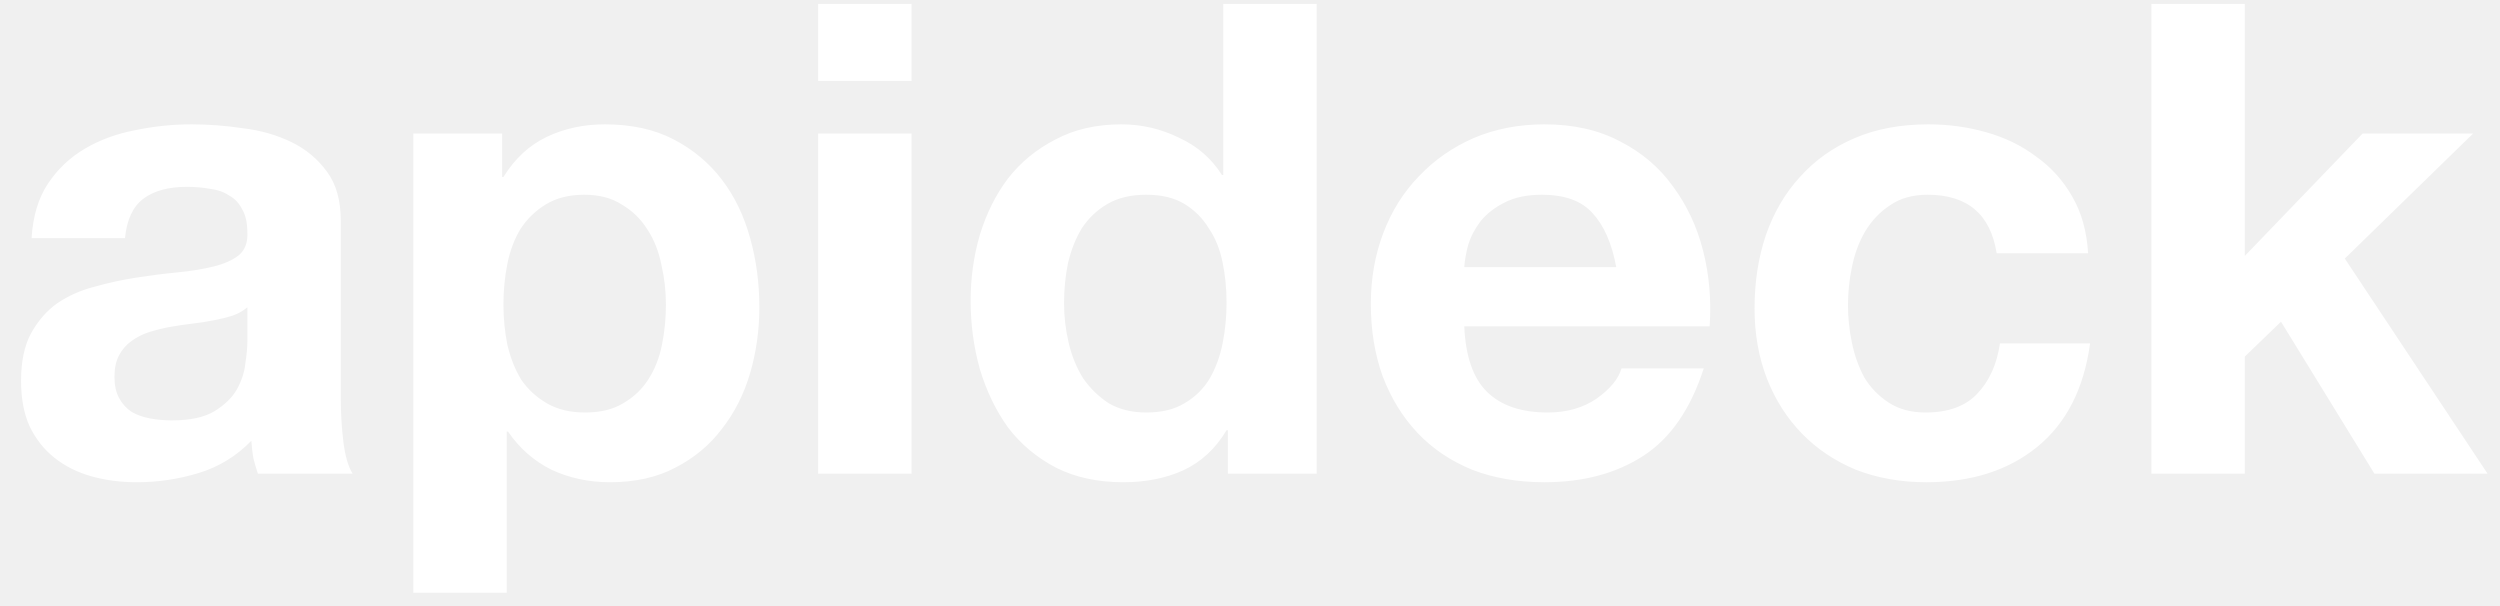
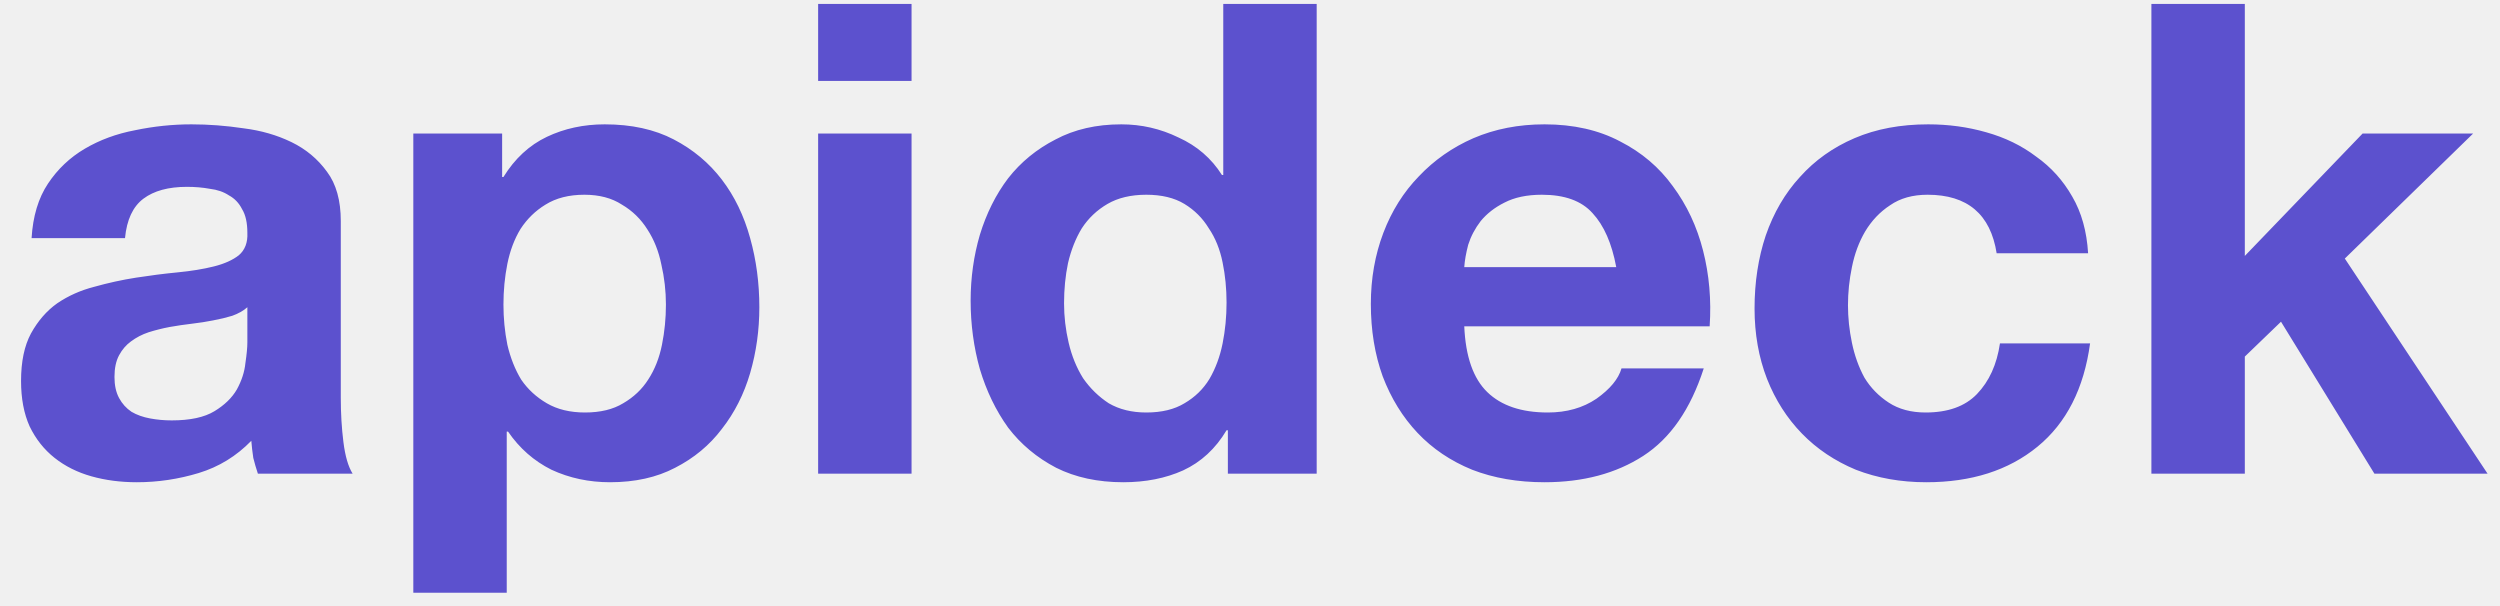
<svg xmlns="http://www.w3.org/2000/svg" viewBox="0 0 95 23" fill="none">
-   <path d="M1.2 15.05C1.25 14.217 1.458 13.525 1.825 12.975C2.192 12.425 2.658 11.983 3.225 11.65C3.792 11.317 4.425 11.083 5.125 10.95C5.842 10.8 6.558 10.725 7.275 10.725C7.925 10.725 8.583 10.775 9.25 10.875C9.917 10.958 10.525 11.133 11.075 11.4C11.625 11.667 12.075 12.042 12.425 12.525C12.775 12.992 12.95 13.617 12.95 14.4V21.125C12.95 21.708 12.983 22.267 13.05 22.8C13.117 23.333 13.233 23.733 13.4 24H9.8C9.733 23.8 9.675 23.6 9.625 23.4C9.592 23.183 9.567 22.967 9.55 22.75C8.983 23.333 8.317 23.742 7.55 23.975C6.783 24.208 6 24.325 5.2 24.325C4.583 24.325 4.008 24.25 3.475 24.1C2.942 23.95 2.475 23.717 2.075 23.4C1.675 23.083 1.358 22.683 1.125 22.2C0.908 21.717 0.8 21.142 0.8 20.475C0.8 19.742 0.925 19.142 1.175 18.675C1.442 18.192 1.775 17.808 2.175 17.525C2.592 17.242 3.058 17.033 3.575 16.9C4.108 16.75 4.642 16.633 5.175 16.55C5.708 16.467 6.233 16.4 6.75 16.35C7.267 16.3 7.725 16.225 8.125 16.125C8.525 16.025 8.842 15.883 9.075 15.7C9.308 15.5 9.417 15.217 9.4 14.85C9.4 14.467 9.333 14.167 9.2 13.95C9.083 13.717 8.917 13.542 8.7 13.425C8.5 13.292 8.258 13.208 7.975 13.175C7.708 13.125 7.417 13.1 7.1 13.1C6.4 13.1 5.85 13.25 5.45 13.55C5.05 13.85 4.817 14.35 4.75 15.05H1.2ZM9.4 17.675C9.25 17.808 9.058 17.917 8.825 18C8.608 18.067 8.367 18.125 8.1 18.175C7.85 18.225 7.583 18.267 7.3 18.3C7.017 18.333 6.733 18.375 6.45 18.425C6.183 18.475 5.917 18.542 5.65 18.625C5.4 18.708 5.175 18.825 4.975 18.975C4.792 19.108 4.642 19.283 4.525 19.5C4.408 19.717 4.35 19.992 4.35 20.325C4.35 20.642 4.408 20.908 4.525 21.125C4.642 21.342 4.8 21.517 5 21.65C5.2 21.767 5.433 21.85 5.7 21.9C5.967 21.95 6.242 21.975 6.525 21.975C7.225 21.975 7.767 21.858 8.15 21.625C8.533 21.392 8.817 21.117 9 20.8C9.183 20.467 9.292 20.133 9.325 19.8C9.375 19.467 9.4 19.2 9.4 19V17.675ZM22.23 21.675C21.664 21.675 21.18 21.558 20.78 21.325C20.381 21.092 20.055 20.792 19.805 20.425C19.572 20.042 19.397 19.6 19.28 19.1C19.18 18.6 19.131 18.092 19.131 17.575C19.131 17.042 19.18 16.525 19.28 16.025C19.381 15.525 19.547 15.083 19.78 14.7C20.03 14.317 20.347 14.008 20.73 13.775C21.131 13.525 21.622 13.4 22.206 13.4C22.772 13.4 23.247 13.525 23.631 13.775C24.03 14.008 24.355 14.325 24.605 14.725C24.855 15.108 25.03 15.55 25.131 16.05C25.247 16.55 25.305 17.058 25.305 17.575C25.305 18.092 25.256 18.6 25.155 19.1C25.055 19.6 24.881 20.042 24.631 20.425C24.397 20.792 24.081 21.092 23.68 21.325C23.297 21.558 22.814 21.675 22.23 21.675ZM15.706 11.075V28.525H19.256V22.4H19.305C19.739 23.033 20.289 23.517 20.956 23.85C21.639 24.167 22.381 24.325 23.18 24.325C24.131 24.325 24.956 24.142 25.655 23.775C26.372 23.408 26.964 22.917 27.43 22.3C27.914 21.683 28.272 20.975 28.506 20.175C28.739 19.375 28.855 18.542 28.855 17.675C28.855 16.758 28.739 15.883 28.506 15.05C28.272 14.2 27.914 13.458 27.43 12.825C26.947 12.192 26.339 11.683 25.605 11.3C24.872 10.917 23.997 10.725 22.98 10.725C22.18 10.725 21.447 10.883 20.78 11.2C20.114 11.517 19.564 12.025 19.131 12.725H19.081V11.075H15.706ZM34.639 9.075V6.15H31.089V9.075H34.639ZM31.089 11.075V24H34.639V11.075H31.089ZM46.609 17.5C46.609 18.033 46.559 18.55 46.459 19.05C46.359 19.55 46.192 20 45.959 20.4C45.726 20.783 45.409 21.092 45.009 21.325C44.626 21.558 44.142 21.675 43.559 21.675C43.009 21.675 42.534 21.558 42.134 21.325C41.751 21.075 41.426 20.758 41.159 20.375C40.909 19.975 40.726 19.525 40.609 19.025C40.492 18.525 40.434 18.025 40.434 17.525C40.434 16.992 40.484 16.483 40.584 16C40.701 15.5 40.876 15.058 41.109 14.675C41.359 14.292 41.684 13.983 42.084 13.75C42.484 13.517 42.976 13.4 43.559 13.4C44.142 13.4 44.626 13.517 45.009 13.75C45.392 13.983 45.701 14.292 45.934 14.675C46.184 15.042 46.359 15.475 46.459 15.975C46.559 16.458 46.609 16.967 46.609 17.5ZM46.659 22.35V24H50.034V6.15H46.484V12.65H46.434C46.034 12.017 45.484 11.542 44.784 11.225C44.101 10.892 43.376 10.725 42.609 10.725C41.659 10.725 40.826 10.917 40.109 11.3C39.392 11.667 38.792 12.158 38.309 12.775C37.842 13.392 37.484 14.108 37.234 14.925C37.001 15.725 36.884 16.558 36.884 17.425C36.884 18.325 37.001 19.192 37.234 20.025C37.484 20.858 37.842 21.6 38.309 22.25C38.792 22.883 39.401 23.392 40.134 23.775C40.867 24.142 41.717 24.325 42.684 24.325C43.534 24.325 44.292 24.175 44.959 23.875C45.642 23.558 46.192 23.05 46.609 22.35H46.659ZM61.417 16.15H55.642C55.659 15.9 55.709 15.617 55.792 15.3C55.892 14.983 56.05 14.683 56.267 14.4C56.501 14.117 56.8 13.883 57.167 13.7C57.55 13.5 58.026 13.4 58.592 13.4C59.459 13.4 60.1 13.633 60.517 14.1C60.95 14.567 61.251 15.25 61.417 16.15ZM55.642 18.4H64.967C65.034 17.4 64.951 16.442 64.717 15.525C64.484 14.608 64.1 13.792 63.567 13.075C63.05 12.358 62.384 11.792 61.567 11.375C60.751 10.942 59.792 10.725 58.692 10.725C57.709 10.725 56.809 10.9 55.992 11.25C55.192 11.6 54.501 12.083 53.917 12.7C53.334 13.3 52.884 14.017 52.567 14.85C52.251 15.683 52.092 16.583 52.092 17.55C52.092 18.55 52.242 19.467 52.542 20.3C52.859 21.133 53.3 21.85 53.867 22.45C54.434 23.05 55.126 23.517 55.942 23.85C56.759 24.167 57.675 24.325 58.692 24.325C60.159 24.325 61.409 23.992 62.442 23.325C63.475 22.658 64.242 21.55 64.742 20H61.617C61.501 20.4 61.184 20.783 60.667 21.15C60.151 21.5 59.534 21.675 58.817 21.675C57.817 21.675 57.05 21.417 56.517 20.9C55.984 20.383 55.692 19.55 55.642 18.4ZM75.873 15.625H79.348C79.298 14.792 79.098 14.075 78.748 13.475C78.398 12.858 77.939 12.35 77.373 11.95C76.823 11.533 76.189 11.225 75.473 11.025C74.773 10.825 74.039 10.725 73.273 10.725C72.223 10.725 71.289 10.9 70.473 11.25C69.656 11.6 68.964 12.092 68.398 12.725C67.831 13.342 67.398 14.083 67.098 14.95C66.814 15.8 66.673 16.725 66.673 17.725C66.673 18.692 66.831 19.583 67.148 20.4C67.464 21.2 67.906 21.892 68.473 22.475C69.039 23.058 69.723 23.517 70.523 23.85C71.339 24.167 72.231 24.325 73.198 24.325C74.914 24.325 76.323 23.875 77.423 22.975C78.523 22.075 79.189 20.767 79.423 19.05H75.998C75.881 19.85 75.589 20.492 75.123 20.975C74.673 21.442 74.023 21.675 73.173 21.675C72.623 21.675 72.156 21.55 71.773 21.3C71.389 21.05 71.081 20.733 70.848 20.35C70.631 19.95 70.473 19.508 70.373 19.025C70.273 18.542 70.223 18.067 70.223 17.6C70.223 17.117 70.273 16.633 70.373 16.15C70.473 15.65 70.639 15.2 70.873 14.8C71.123 14.383 71.439 14.05 71.823 13.8C72.206 13.533 72.681 13.4 73.248 13.4C74.764 13.4 75.639 14.142 75.873 15.625ZM81.753 6.15V24H85.303V19.55L86.678 18.225L90.228 24H94.528L89.103 15.825L93.978 11.075H89.778L85.303 15.725V6.15H81.753Z" transform="translate(0 -6)" fill="white" />
+   <path d="M1.2 15.05C1.25 14.217 1.458 13.525 1.825 12.975C2.192 12.425 2.658 11.983 3.225 11.65C3.792 11.317 4.425 11.083 5.125 10.95C5.842 10.8 6.558 10.725 7.275 10.725C7.925 10.725 8.583 10.775 9.25 10.875C9.917 10.958 10.525 11.133 11.075 11.4C11.625 11.667 12.075 12.042 12.425 12.525C12.775 12.992 12.95 13.617 12.95 14.4V21.125C12.95 21.708 12.983 22.267 13.05 22.8C13.117 23.333 13.233 23.733 13.4 24H9.8C9.733 23.8 9.675 23.6 9.625 23.4C9.592 23.183 9.567 22.967 9.55 22.75C8.983 23.333 8.317 23.742 7.55 23.975C6.783 24.208 6 24.325 5.2 24.325C4.583 24.325 4.008 24.25 3.475 24.1C2.942 23.95 2.475 23.717 2.075 23.4C1.675 23.083 1.358 22.683 1.125 22.2C0.908 21.717 0.8 21.142 0.8 20.475C0.8 19.742 0.925 19.142 1.175 18.675C1.442 18.192 1.775 17.808 2.175 17.525C2.592 17.242 3.058 17.033 3.575 16.9C4.108 16.75 4.642 16.633 5.175 16.55C5.708 16.467 6.233 16.4 6.75 16.35C7.267 16.3 7.725 16.225 8.125 16.125C8.525 16.025 8.842 15.883 9.075 15.7C9.308 15.5 9.417 15.217 9.4 14.85C9.4 14.467 9.333 14.167 9.2 13.95C9.083 13.717 8.917 13.542 8.7 13.425C8.5 13.292 8.258 13.208 7.975 13.175C7.708 13.125 7.417 13.1 7.1 13.1C6.4 13.1 5.85 13.25 5.45 13.55C5.05 13.85 4.817 14.35 4.75 15.05H1.2ZM9.4 17.675C9.25 17.808 9.058 17.917 8.825 18C8.608 18.067 8.367 18.125 8.1 18.175C7.85 18.225 7.583 18.267 7.3 18.3C7.017 18.333 6.733 18.375 6.45 18.425C6.183 18.475 5.917 18.542 5.65 18.625C5.4 18.708 5.175 18.825 4.975 18.975C4.792 19.108 4.642 19.283 4.525 19.5C4.408 19.717 4.35 19.992 4.35 20.325C4.35 20.642 4.408 20.908 4.525 21.125C4.642 21.342 4.8 21.517 5 21.65C5.2 21.767 5.433 21.85 5.7 21.9C5.967 21.95 6.242 21.975 6.525 21.975C7.225 21.975 7.767 21.858 8.15 21.625C8.533 21.392 8.817 21.117 9 20.8C9.183 20.467 9.292 20.133 9.325 19.8C9.375 19.467 9.4 19.2 9.4 19V17.675ZM22.23 21.675C21.664 21.675 21.18 21.558 20.78 21.325C20.381 21.092 20.055 20.792 19.805 20.425C19.572 20.042 19.397 19.6 19.28 19.1C19.18 18.6 19.131 18.092 19.131 17.575C19.131 17.042 19.18 16.525 19.28 16.025C19.381 15.525 19.547 15.083 19.78 14.7C20.03 14.317 20.347 14.008 20.73 13.775C21.131 13.525 21.622 13.4 22.206 13.4C22.772 13.4 23.247 13.525 23.631 13.775C24.03 14.008 24.355 14.325 24.605 14.725C24.855 15.108 25.03 15.55 25.131 16.05C25.247 16.55 25.305 17.058 25.305 17.575C25.305 18.092 25.256 18.6 25.155 19.1C25.055 19.6 24.881 20.042 24.631 20.425C24.397 20.792 24.081 21.092 23.68 21.325C23.297 21.558 22.814 21.675 22.23 21.675ZM15.706 11.075V28.525H19.256V22.4H19.305C19.739 23.033 20.289 23.517 20.956 23.85C21.639 24.167 22.381 24.325 23.18 24.325C24.131 24.325 24.956 24.142 25.655 23.775C26.372 23.408 26.964 22.917 27.43 22.3C27.914 21.683 28.272 20.975 28.506 20.175C28.739 19.375 28.855 18.542 28.855 17.675C28.855 16.758 28.739 15.883 28.506 15.05C28.272 14.2 27.914 13.458 27.43 12.825C26.947 12.192 26.339 11.683 25.605 11.3C24.872 10.917 23.997 10.725 22.98 10.725C22.18 10.725 21.447 10.883 20.78 11.2C20.114 11.517 19.564 12.025 19.131 12.725H19.081V11.075H15.706ZM34.639 9.075V6.15H31.089V9.075H34.639ZM31.089 11.075V24H34.639V11.075H31.089ZM46.609 17.5C46.609 18.033 46.559 18.55 46.459 19.05C46.359 19.55 46.192 20 45.959 20.4C45.726 20.783 45.409 21.092 45.009 21.325C44.626 21.558 44.142 21.675 43.559 21.675C43.009 21.675 42.534 21.558 42.134 21.325C41.751 21.075 41.426 20.758 41.159 20.375C40.909 19.975 40.726 19.525 40.609 19.025C40.492 18.525 40.434 18.025 40.434 17.525C40.434 16.992 40.484 16.483 40.584 16C40.701 15.5 40.876 15.058 41.109 14.675C41.359 14.292 41.684 13.983 42.084 13.75C42.484 13.517 42.976 13.4 43.559 13.4C44.142 13.4 44.626 13.517 45.009 13.75C45.392 13.983 45.701 14.292 45.934 14.675C46.184 15.042 46.359 15.475 46.459 15.975C46.559 16.458 46.609 16.967 46.609 17.5ZM46.659 22.35V24H50.034V6.15H46.484V12.65H46.434C46.034 12.017 45.484 11.542 44.784 11.225C44.101 10.892 43.376 10.725 42.609 10.725C41.659 10.725 40.826 10.917 40.109 11.3C39.392 11.667 38.792 12.158 38.309 12.775C37.842 13.392 37.484 14.108 37.234 14.925C37.001 15.725 36.884 16.558 36.884 17.425C36.884 18.325 37.001 19.192 37.234 20.025C37.484 20.858 37.842 21.6 38.309 22.25C38.792 22.883 39.401 23.392 40.134 23.775C40.867 24.142 41.717 24.325 42.684 24.325C43.534 24.325 44.292 24.175 44.959 23.875C45.642 23.558 46.192 23.05 46.609 22.35H46.659ZM61.417 16.15H55.642C55.659 15.9 55.709 15.617 55.792 15.3C55.892 14.983 56.05 14.683 56.267 14.4C56.501 14.117 56.8 13.883 57.167 13.7C57.55 13.5 58.026 13.4 58.592 13.4C59.459 13.4 60.1 13.633 60.517 14.1C60.95 14.567 61.251 15.25 61.417 16.15ZM55.642 18.4H64.967C65.034 17.4 64.951 16.442 64.717 15.525C64.484 14.608 64.1 13.792 63.567 13.075C63.05 12.358 62.384 11.792 61.567 11.375C60.751 10.942 59.792 10.725 58.692 10.725C57.709 10.725 56.809 10.9 55.992 11.25C55.192 11.6 54.501 12.083 53.917 12.7C53.334 13.3 52.884 14.017 52.567 14.85C52.251 15.683 52.092 16.583 52.092 17.55C52.092 18.55 52.242 19.467 52.542 20.3C52.859 21.133 53.3 21.85 53.867 22.45C54.434 23.05 55.126 23.517 55.942 23.85C56.759 24.167 57.675 24.325 58.692 24.325C60.159 24.325 61.409 23.992 62.442 23.325C63.475 22.658 64.242 21.55 64.742 20H61.617C61.501 20.4 61.184 20.783 60.667 21.15C60.151 21.5 59.534 21.675 58.817 21.675C57.817 21.675 57.05 21.417 56.517 20.9C55.984 20.383 55.692 19.55 55.642 18.4ZM75.873 15.625H79.348C79.298 14.792 79.098 14.075 78.748 13.475C78.398 12.858 77.939 12.35 77.373 11.95C76.823 11.533 76.189 11.225 75.473 11.025C74.773 10.825 74.039 10.725 73.273 10.725C72.223 10.725 71.289 10.9 70.473 11.25C69.656 11.6 68.964 12.092 68.398 12.725C67.831 13.342 67.398 14.083 67.098 14.95C66.814 15.8 66.673 16.725 66.673 17.725C66.673 18.692 66.831 19.583 67.148 20.4C67.464 21.2 67.906 21.892 68.473 22.475C69.039 23.058 69.723 23.517 70.523 23.85C71.339 24.167 72.231 24.325 73.198 24.325C74.914 24.325 76.323 23.875 77.423 22.975C78.523 22.075 79.189 20.767 79.423 19.05H75.998C75.881 19.85 75.589 20.492 75.123 20.975C74.673 21.442 74.023 21.675 73.173 21.675C72.623 21.675 72.156 21.55 71.773 21.3C71.389 21.05 71.081 20.733 70.848 20.35C70.631 19.95 70.473 19.508 70.373 19.025C70.273 18.542 70.223 18.067 70.223 17.6C70.223 17.117 70.273 16.633 70.373 16.15C70.473 15.65 70.639 15.2 70.873 14.8C71.123 14.383 71.439 14.05 71.823 13.8C72.206 13.533 72.681 13.4 73.248 13.4C74.764 13.4 75.639 14.142 75.873 15.625ZM81.753 6.15V24H85.303V19.55L86.678 18.225L90.228 24H94.528L89.103 15.825L93.978 11.075H89.778L85.303 15.725V6.15H81.753Z" transform="translate(0 -6)" fill="#5c51ce" />
</svg>
